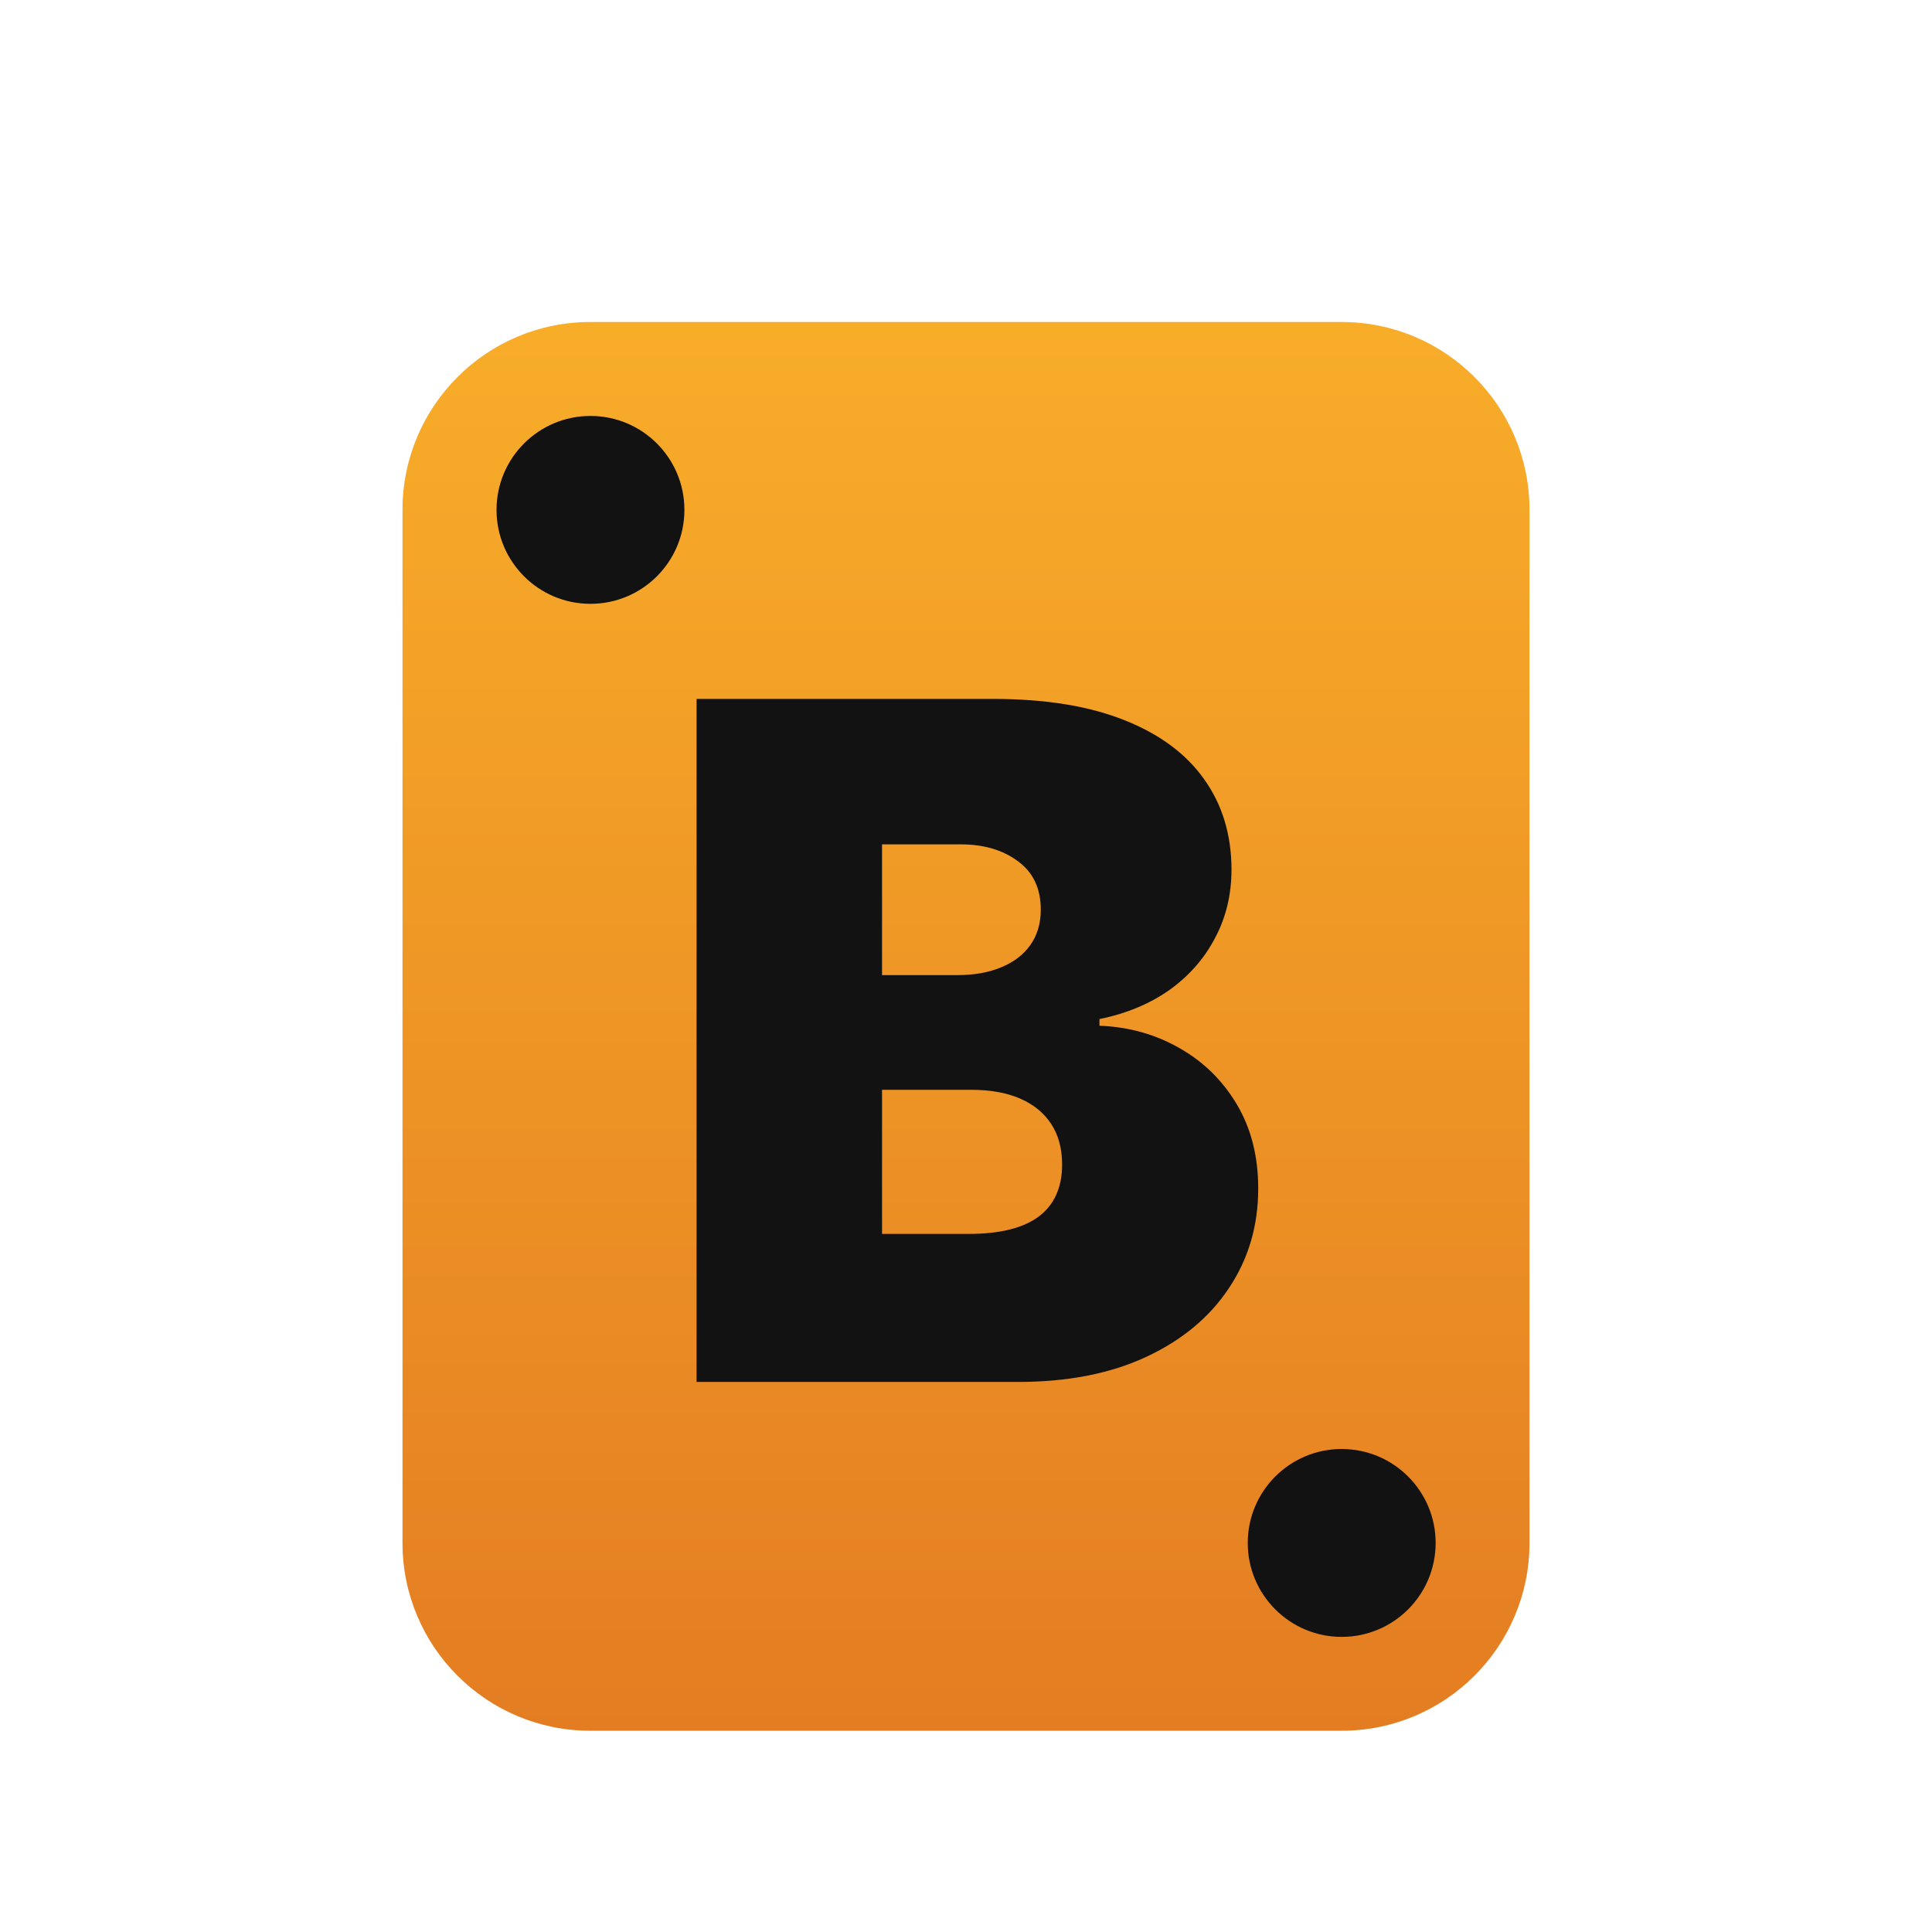
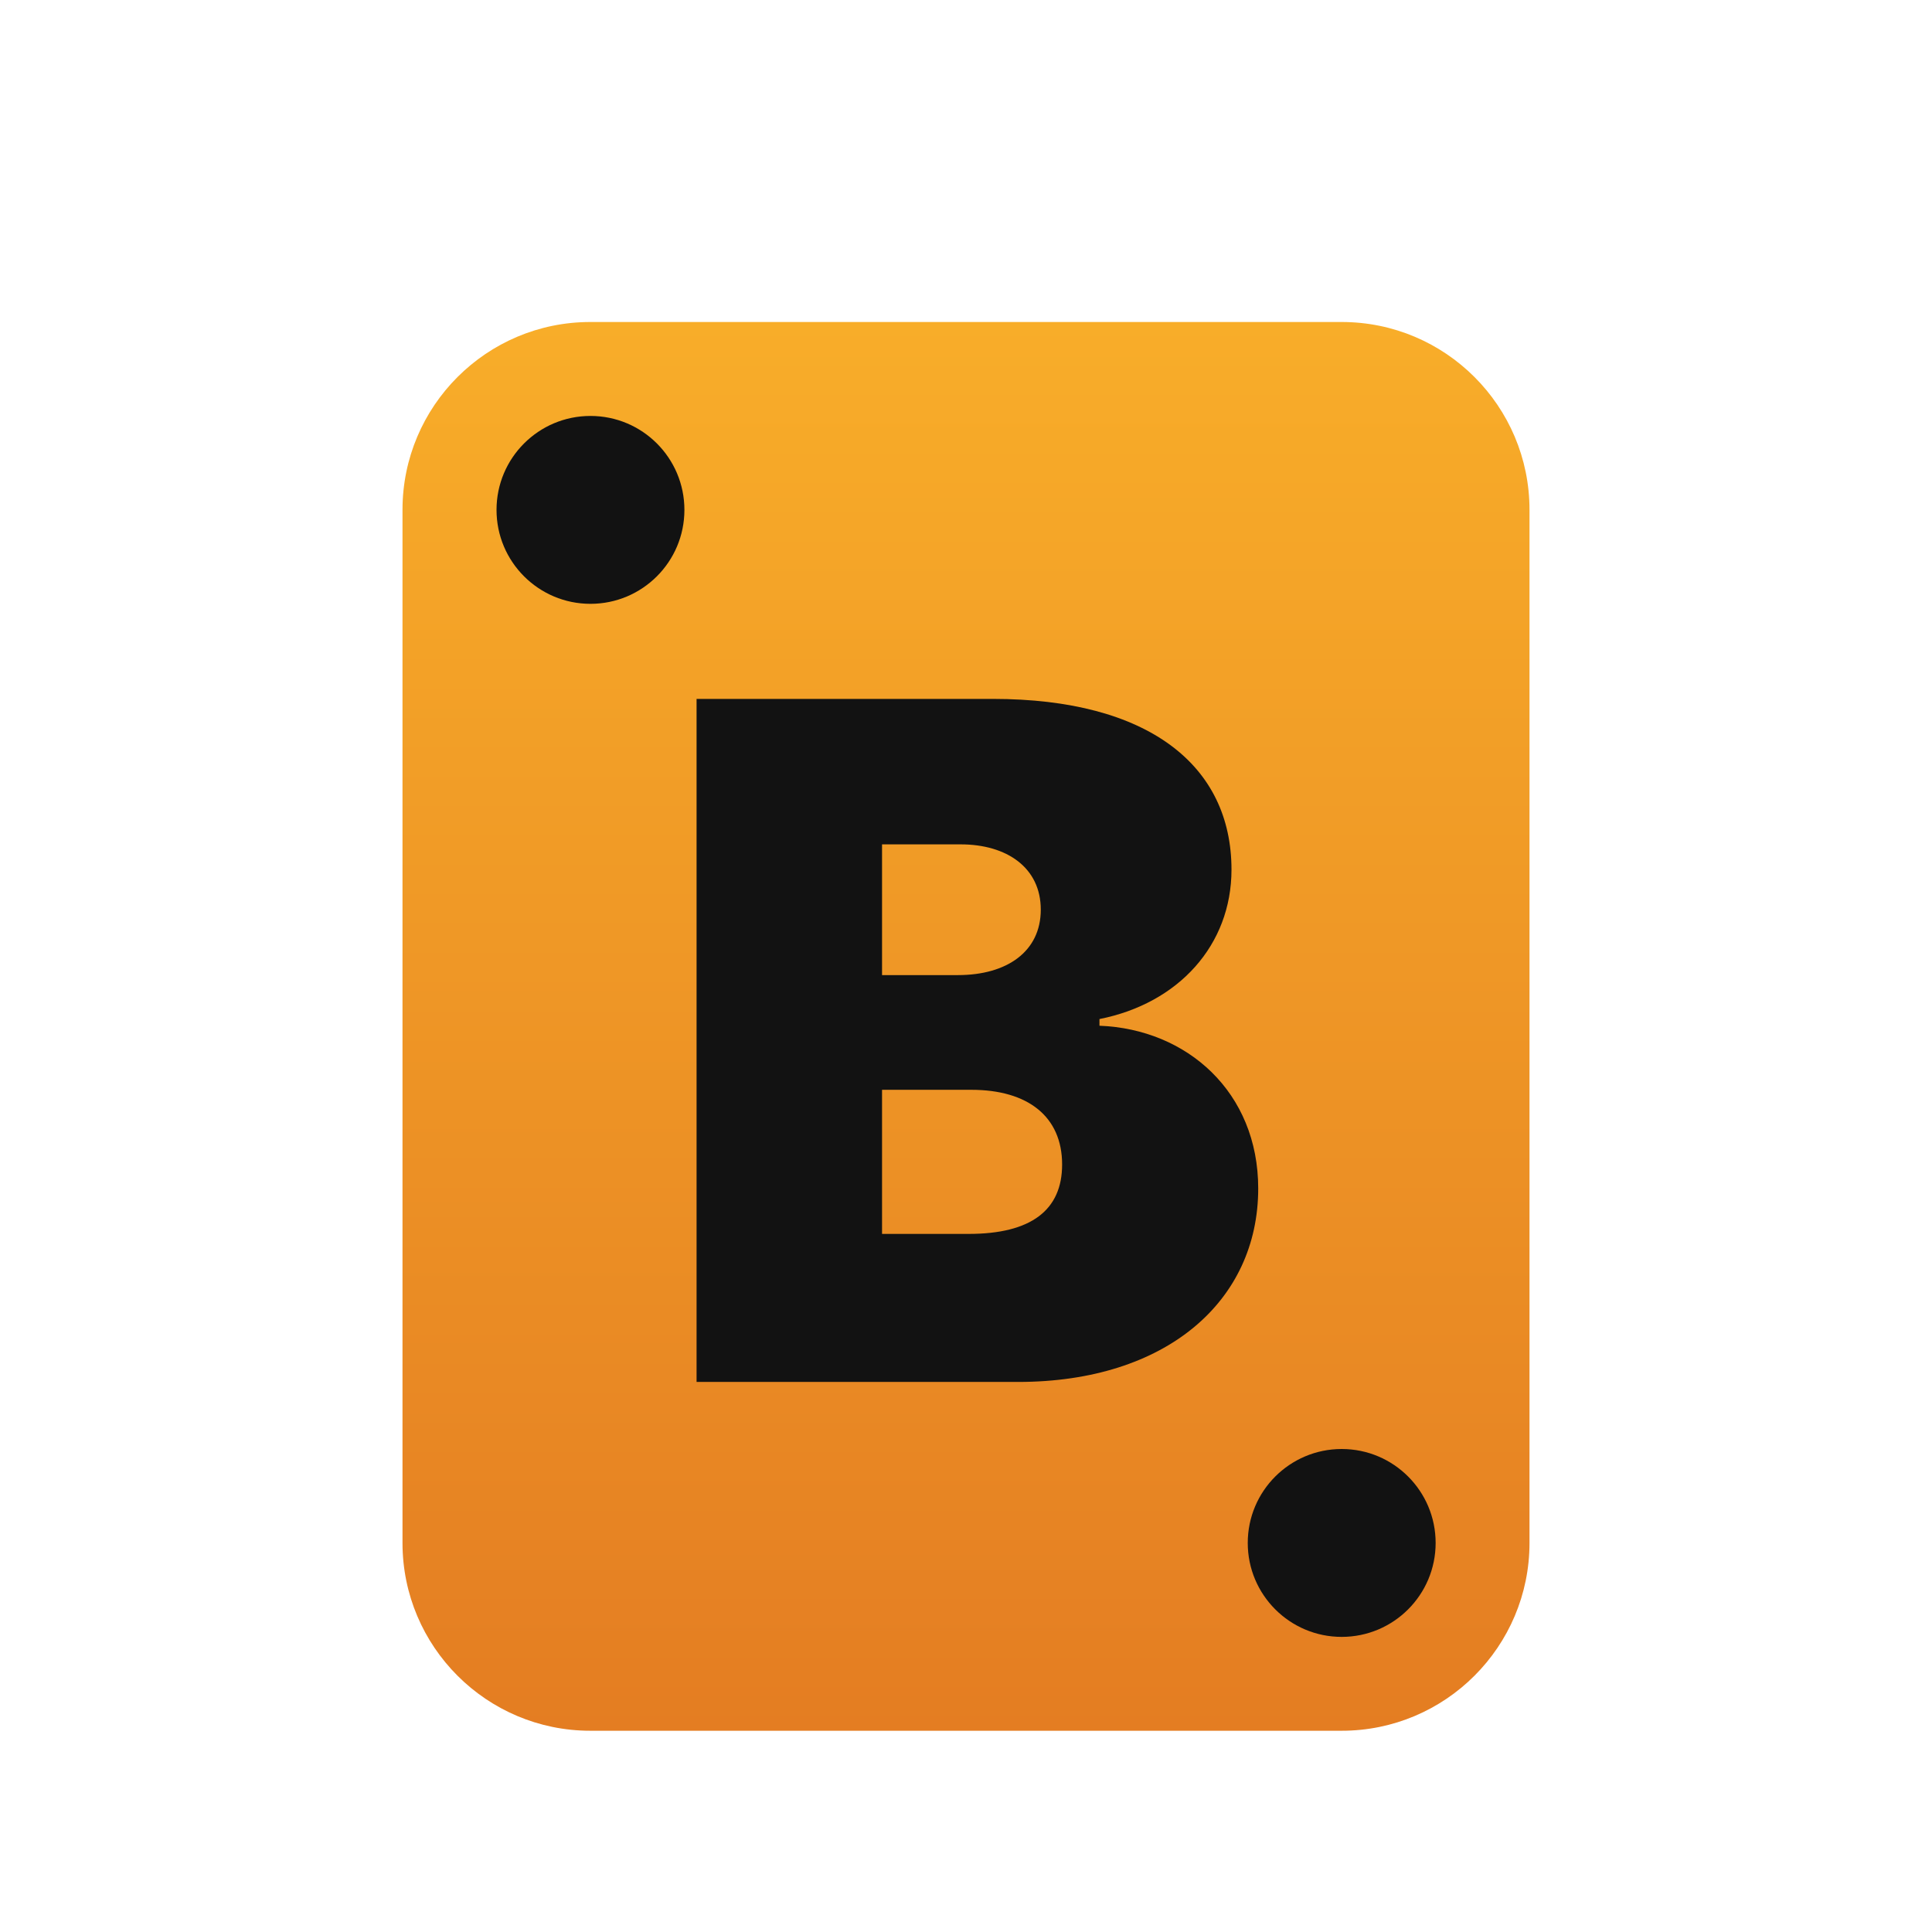
<svg xmlns="http://www.w3.org/2000/svg" width="24" height="24" viewBox="0 0 24 24" fill="none">
-   <path d="M5 6.333C5 5.045 6.045 4 7.333 4H16.667C17.955 4 19 5.045 19 6.333V19.167C19 20.455 17.955 21.5 16.667 21.5H7.333C6.045 21.5 5 20.455 5 19.167V6.333Z" fill="url(#paint0_linear_861_10057)" />
+   <path d="M5 6.333C5 5.045 6.045 4 7.333 4H16.667C17.955 4 19 5.045 19 6.333V19.167C19 20.455 17.955 21.5 16.667 21.5H7.333C6.045 21.5 5 20.455 5 19.167V6.333Z" fill="url(#paint0_linear_503_23296)" />
  <circle cx="7.335" cy="6.334" r="1.167" fill="#121212" />
  <circle cx="16.667" cy="19.167" r="1.167" fill="#121212" />
-   <path d="M8.653 17.167V8.682H12.332C12.978 8.682 13.521 8.769 13.96 8.943C14.402 9.117 14.735 9.363 14.959 9.681C15.185 9.998 15.298 10.373 15.298 10.803C15.298 11.116 15.229 11.4 15.091 11.657C14.956 11.914 14.765 12.129 14.52 12.303C14.274 12.474 13.986 12.593 13.658 12.659V12.742C14.022 12.756 14.354 12.849 14.652 13.02C14.95 13.188 15.188 13.422 15.365 13.72C15.541 14.016 15.63 14.364 15.63 14.764C15.63 15.228 15.508 15.641 15.265 16.003C15.025 16.365 14.682 16.649 14.238 16.856C13.793 17.063 13.263 17.167 12.647 17.167H8.653ZM10.957 15.328H12.034C12.42 15.328 12.71 15.256 12.904 15.112C13.097 14.966 13.194 14.75 13.194 14.466C13.194 14.267 13.148 14.098 13.057 13.96C12.966 13.822 12.836 13.717 12.668 13.645C12.502 13.574 12.302 13.538 12.067 13.538H10.957V15.328ZM10.957 12.113H11.901C12.103 12.113 12.281 12.081 12.435 12.017C12.59 11.954 12.71 11.863 12.796 11.744C12.884 11.622 12.929 11.475 12.929 11.3C12.929 11.038 12.835 10.838 12.647 10.7C12.459 10.559 12.222 10.489 11.934 10.489H10.957V12.113Z" fill="#121212" />
+   <path d="M8.653 17.167H12.647C14.491 17.167 15.63 16.16 15.63 14.764C15.63 13.567 14.747 12.784 13.658 12.742V12.659C14.64 12.465 15.298 11.74 15.298 10.803C15.298 9.511 14.271 8.682 12.332 8.682H8.653V17.167ZM10.957 15.328V13.538H12.067C12.767 13.538 13.194 13.869 13.194 14.466C13.194 15.033 12.808 15.328 12.034 15.328H10.957ZM10.957 12.113V10.489H11.934C12.506 10.489 12.929 10.778 12.929 11.3C12.929 11.822 12.506 12.113 11.901 12.113H10.957Z" fill="#121212" />
  <defs>
-     <linearGradient id="paint0_linear_861_10057" x1="12" y1="4" x2="12" y2="21.5" gradientUnits="userSpaceOnUse">
+     <linearGradient id="paint0_linear_503_23296" x1="12" y1="4" x2="12" y2="21.5" gradientUnits="userSpaceOnUse">
      <stop stop-color="#F8AD29" />
      <stop offset="1" stop-color="#E47D22" />
    </linearGradient>
  </defs>
</svg>
